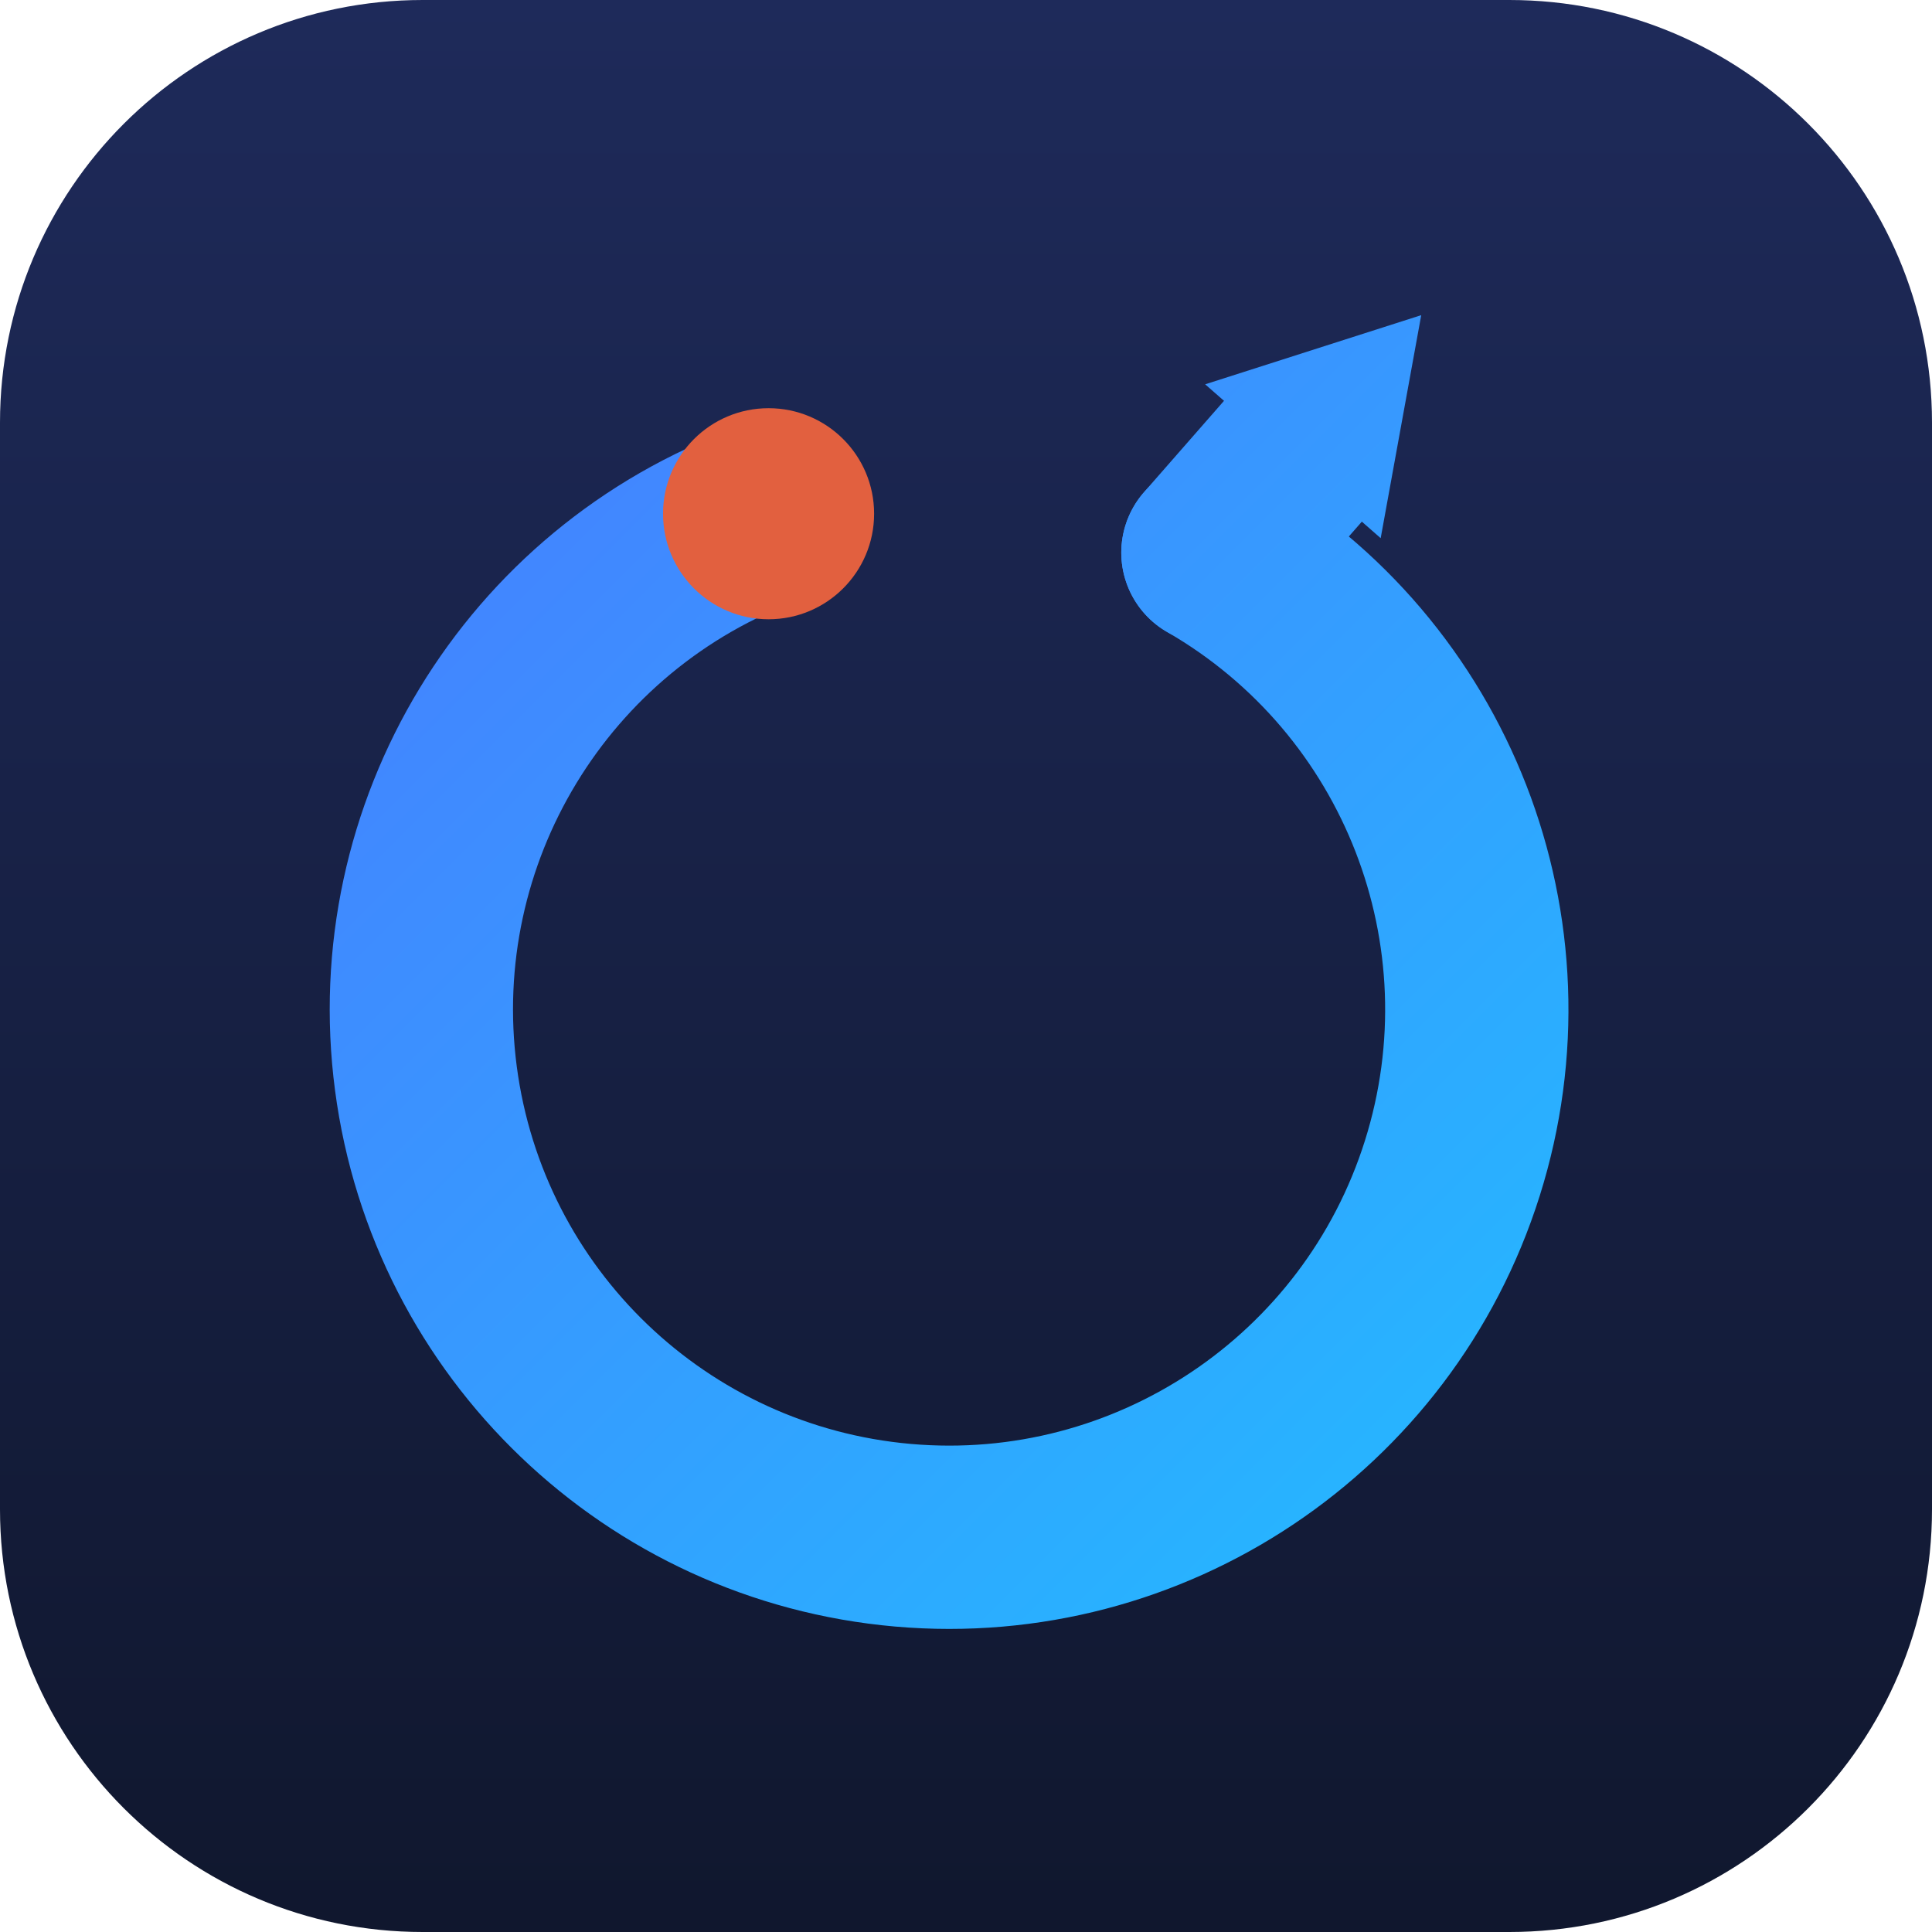
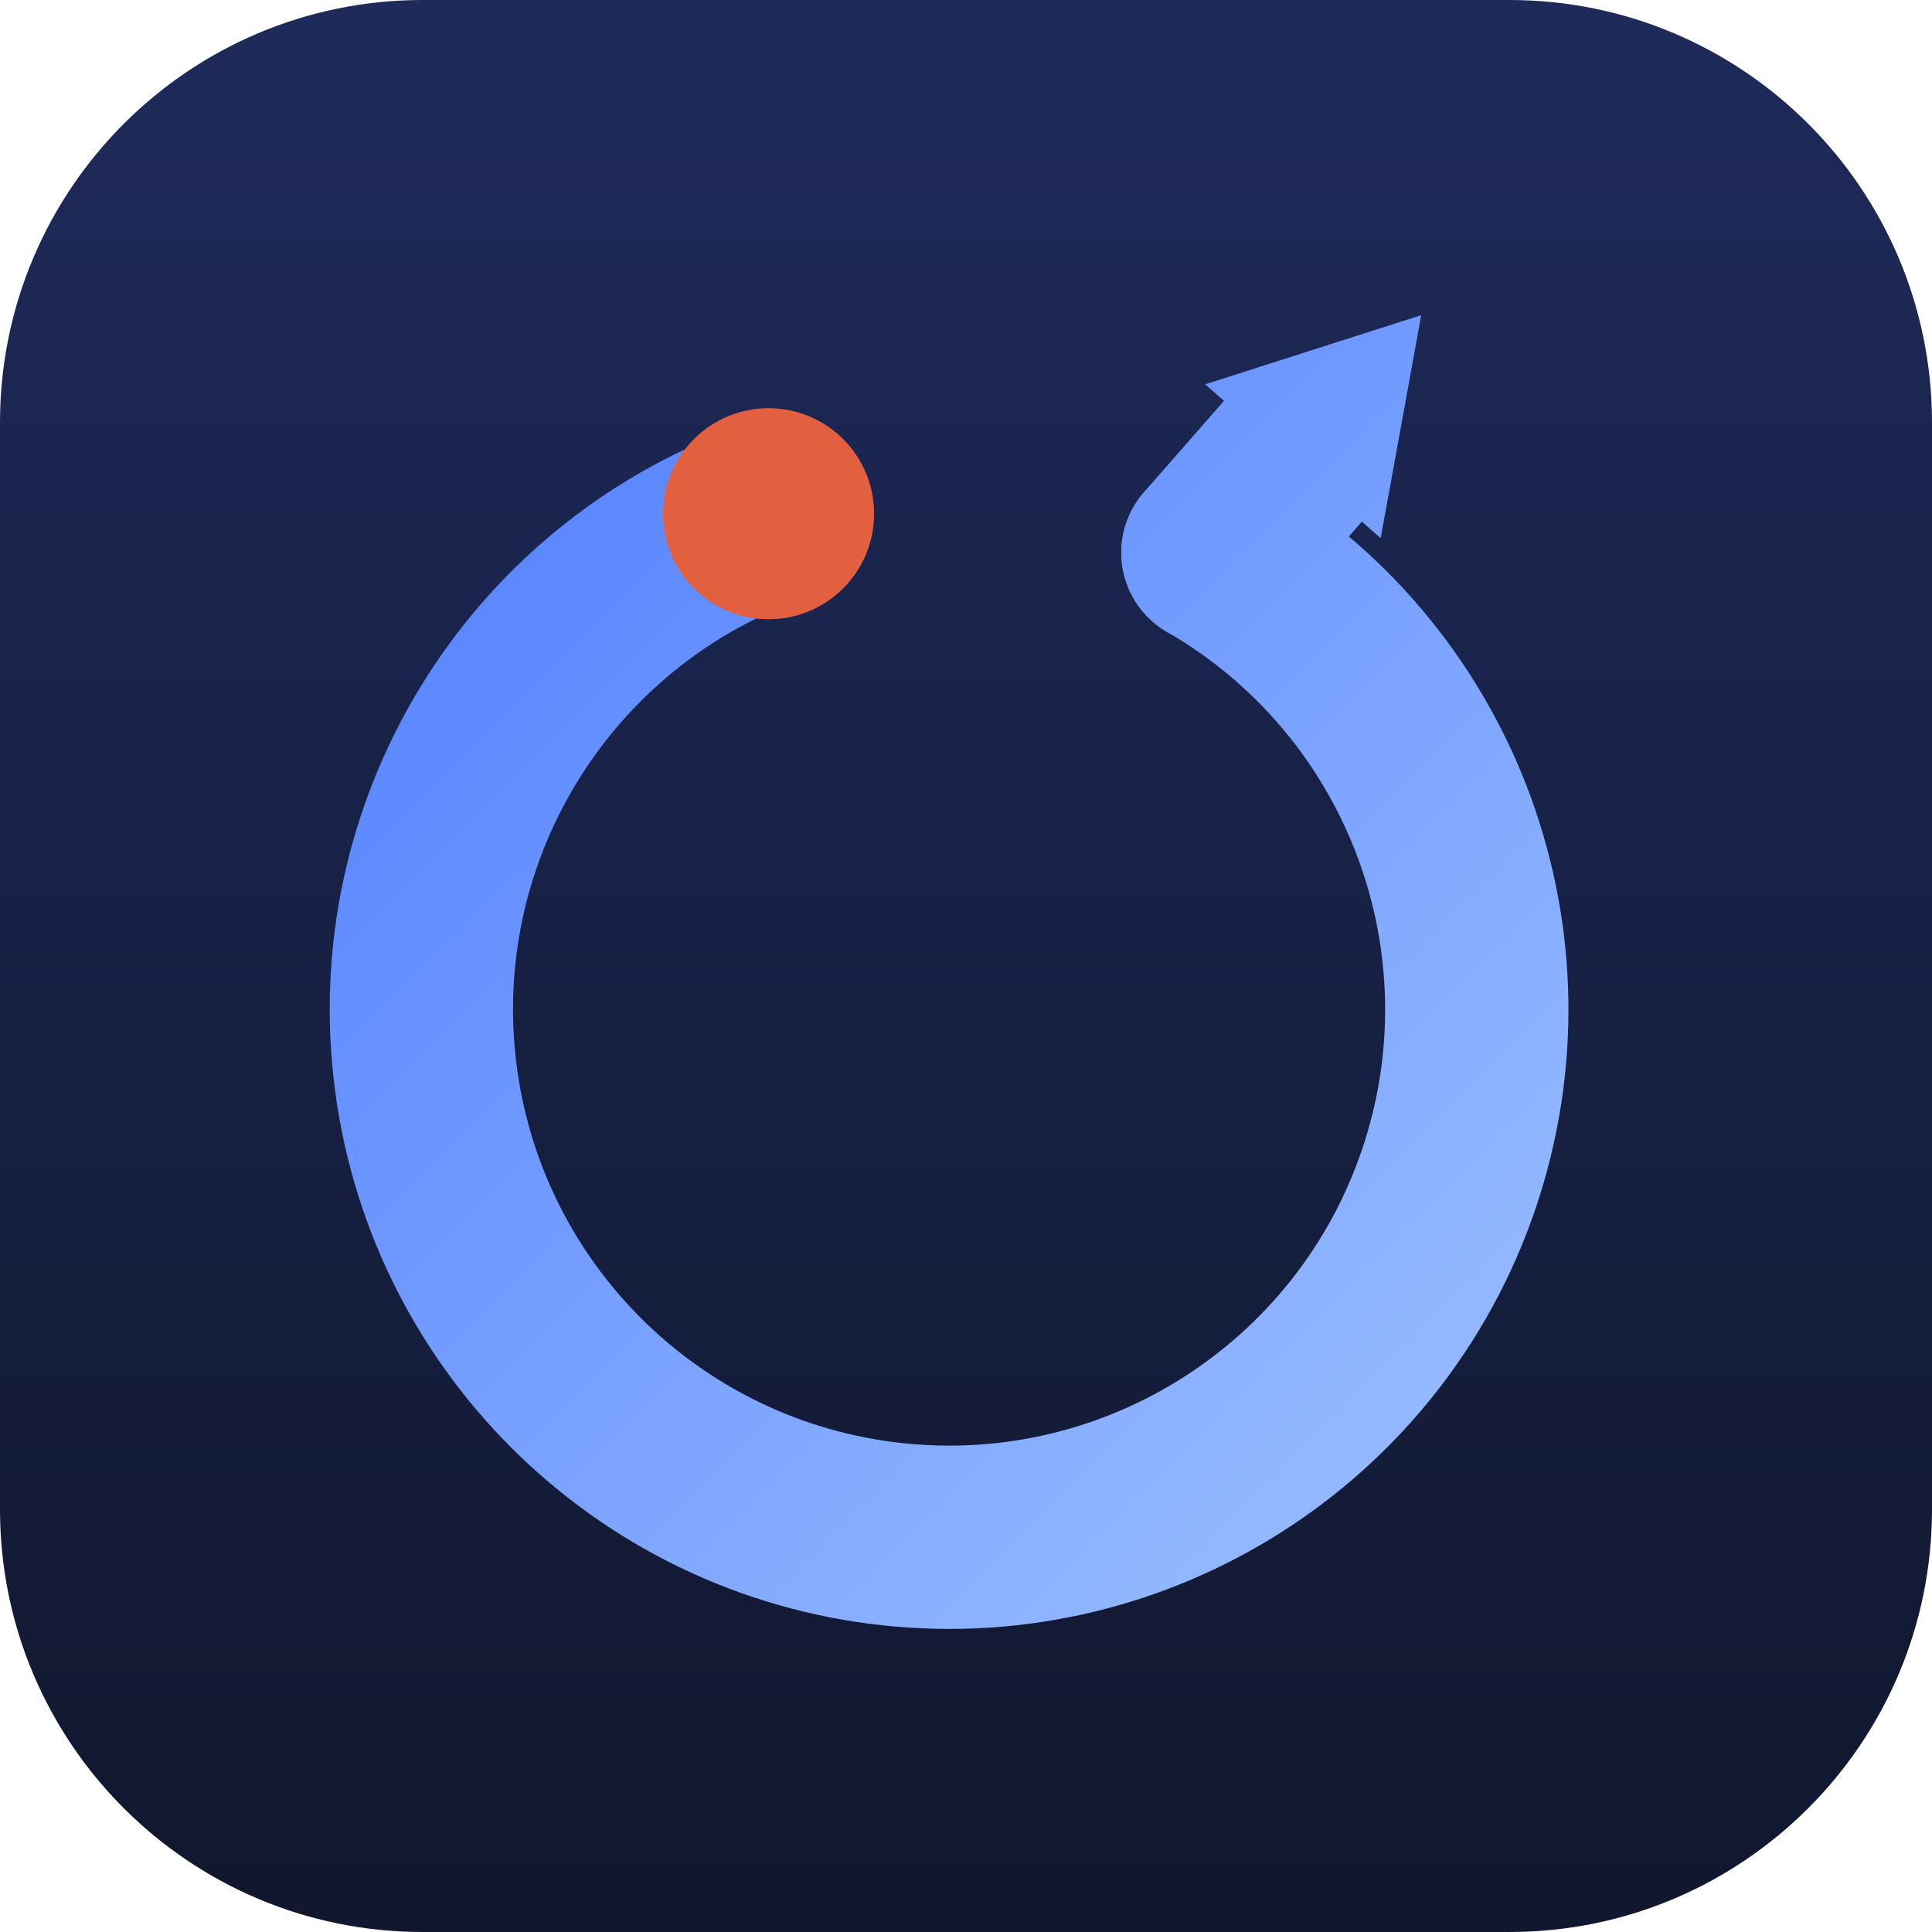
<svg xmlns="http://www.w3.org/2000/svg" viewBox="0 0 64 64" width="64" height="64">
  <defs>
    <linearGradient id="clg" x1="6" y1="6" x2="58" y2="58" gradientUnits="userSpaceOnUse">
      <stop offset="0" stop-color="#4A78FF" />
-       <stop offset="1" stop-color="#1FC2FF" />
+       <stop offset="1" stop-color="#A6C8FF" />
    </linearGradient>
    <linearGradient id="sq" x1="0" y1="0" x2="0" y2="64" gradientUnits="userSpaceOnUse">
      <stop offset="0" stop-color="#1E2A5A" />
      <stop offset="1" stop-color="#10172E" />
    </linearGradient>
  </defs>
  <rect width="64" height="64" rx="14" fill="url(#sq)" />
  <g transform="translate(2,4) scale(.92)">
    <g fill="none" stroke="url(#clg)" stroke-width="6.6" stroke-linecap="round" stroke-linejoin="round">
      <path d="M41.5 15.55 A19 19 0 1 1 25.5 14.15" />
      <path d="M41.5 15.55 L44.38 12.26" />
    </g>
    <path d="M49 7 L47.54 15.03 L41.22 9.49 Z" fill="url(#clg)" />
    <circle cx="25.5" cy="14.15" r="3.8" fill="#E2603F" />
  </g>
</svg>
